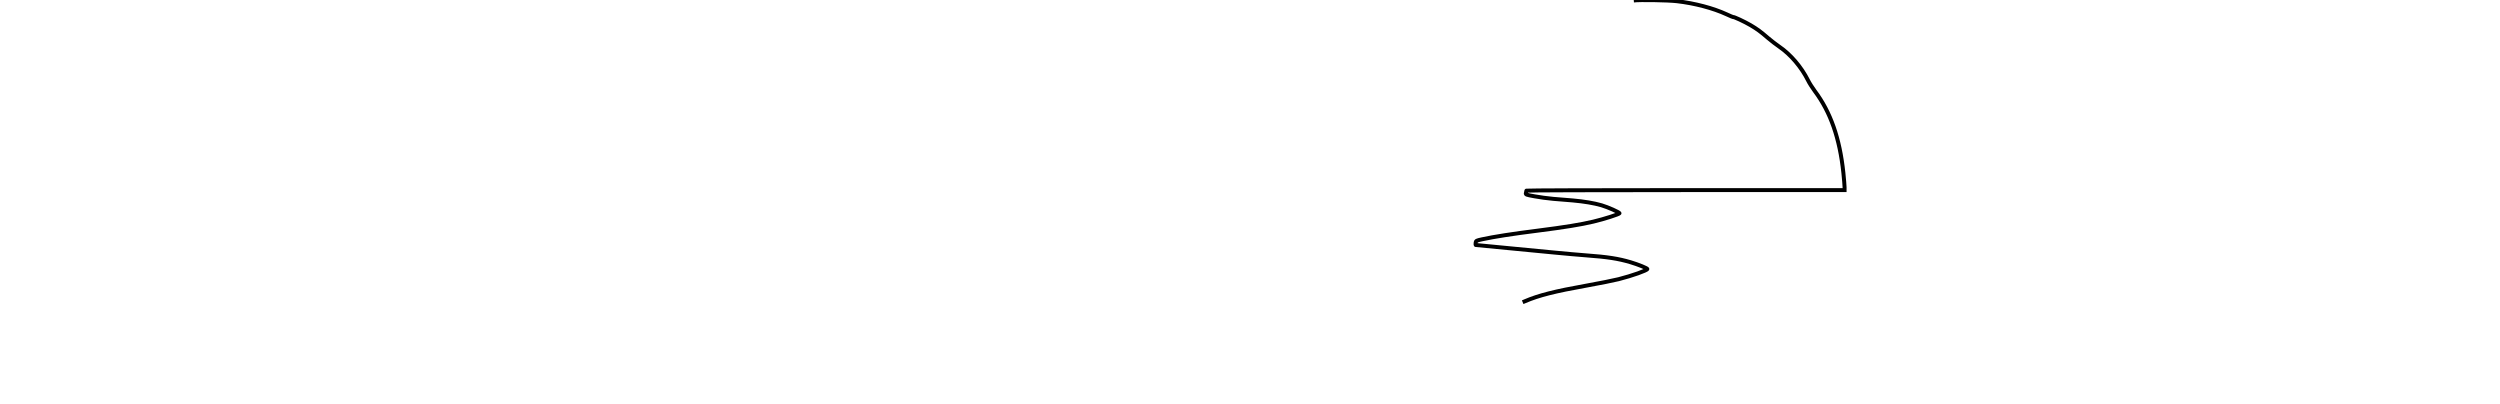
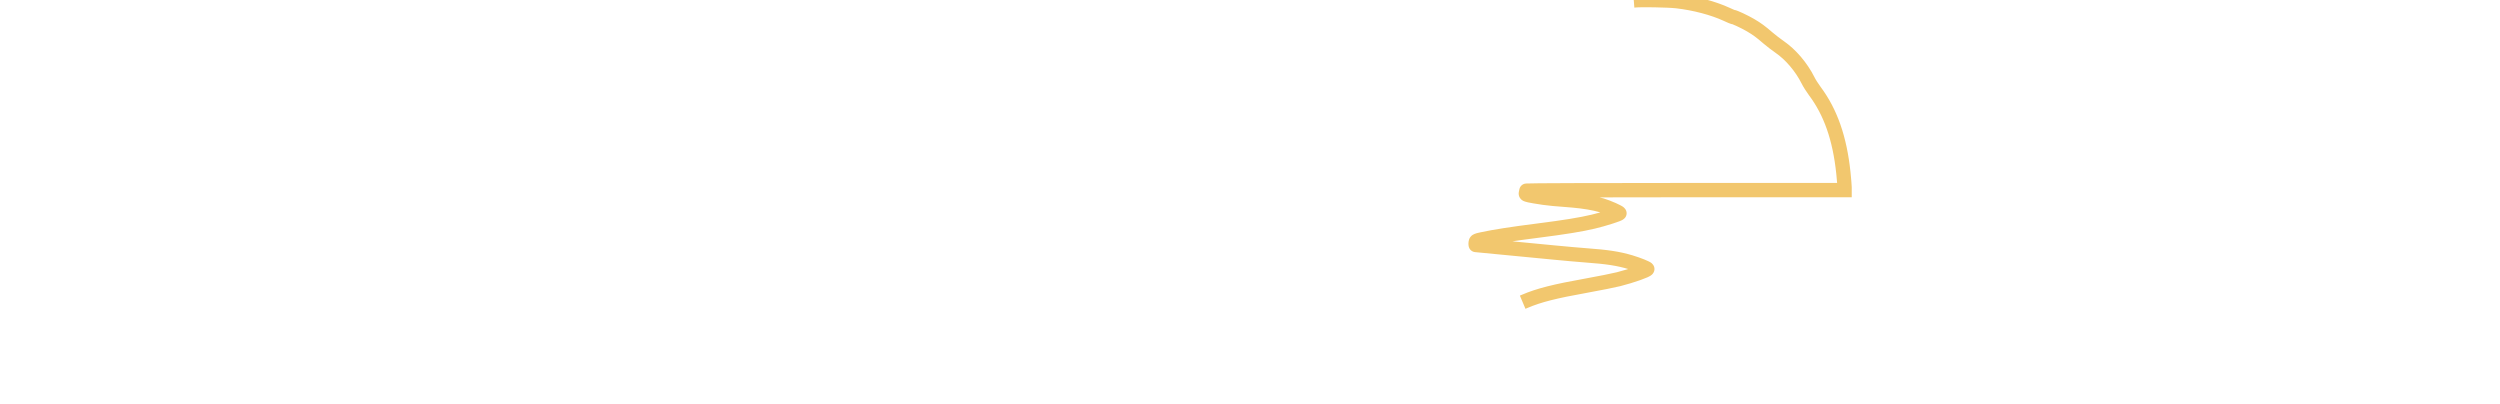
<svg xmlns="http://www.w3.org/2000/svg" version="1.0" width="3143pt" height="507pt" viewBox="0 0 3143 507" preserveAspectRatio="xMidYMid meet">
  <style type="text/css">

  .animation-morning__path {
    stroke-dasharray: 120000;
    stroke-dashoffset: 120000;
    animation: dash 8s linear forwards;
  }
  @keyframes dash {
    to { stroke-dashoffset: 0; }
  }

</style>
-   <g transform="translate(0,507) scale(0.1,-0.1)" stroke="#000000" stroke-width="50" style="" class="animation-morning__path" fill-opacity="0">
+   <g transform="translate(0,507) scale(0.1,-0.1)" stroke="#f2c76e" stroke-width="180" style="" class="animation-morning__path" fill-opacity="0">
    <path d="M20540 5064 c-14 -2 -65 -9 -115 -15 -374 -45 -760 -190 -1032 -386 -156 -113 -240 -189 -395 -358 -183 -197 -199 -217 -285 -347 -169 -256 -285 -590 -344 -985 -23 -158 -47 -217 -99 -248 l-35 -20 -9117 -3 -9118 -2 0 -25 0 -25 9192 2 9192 3 12 60 c7 33 19 121 28 197 21 188 49 317 107 494 111 338 295 646 529 887 296 305 719 547 1139 653 324 82 687 90 1026 23 236 -47 620 -171 733 -236 168 -98 198 -124 550 -494 l244 -256 52 -119 c29 -65 66 -146 83 -179 52 -103 131 -307 162 -420 41 -143 60 -256 68 -396 l6 -116 -153 -6 c-84 -4 -615 -7 -1179 -7 -1383 0 -2151 -14 -2863 -51 l-228 -12 0 -42 0 -41 770 -79 c758 -78 770 -80 770 -101 0 -33 -15 -40 -140 -68 -163 -36 -254 -50 -605 -96 -490 -64 -658 -95 -887 -165 -150 -45 -196 -65 -178 -75 24 -13 213 -57 360 -84 183 -34 393 -59 780 -96 179 -17 412 -42 517 -55 194 -25 446 -70 471 -84 17 -10 -160 -62 -323 -96 -66 -13 -219 -40 -341 -59 -263 -42 -428 -76 -564 -116 -110 -33 -310 -117 -310 -131 0 -13 119 -91 170 -110 55 -21 179 -43 860 -153 550 -90 736 -130 703 -153 -26 -20 -245 -88 -358 -113 -55 -11 -213 -39 -351 -60 -302 -47 -431 -73 -544 -109 l-85 -27 3 -45 c2 -24 6 -47 10 -50 4 -3 322 -34 707 -68 385 -34 715 -65 733 -68 23 -4 34 -12 38 -30 4 -13 4 -26 2 -29 -3 -2 -151 -47 -329 -100 -178 -53 -329 -99 -335 -103 -7 -4 -8 -17 -2 -39 8 -31 10 -32 66 -32 94 0 527 29 682 46 195 21 348 48 510 90 127 33 337 106 351 122 3 4 9 30 12 59 5 43 3 53 -11 57 -9 3 -233 46 -496 95 -263 50 -480 92 -482 94 -7 7 293 27 621 42 495 22 767 44 951 76 l61 11 7 56 c4 30 3 58 -1 62 -4 4 -451 89 -993 190 -542 101 -988 186 -992 189 -4 4 -5 23 -1 44 l6 37 1143 0 1144 0 0 48 0 48 -477 57 c-1258 152 -1153 137 -1153 163 0 26 -2 25 130 49 131 23 307 42 635 70 431 36 653 67 850 116 110 27 235 69 235 78 0 8 -169 58 -308 91 -186 45 -448 85 -862 135 -419 50 -670 90 -903 146 -71 17 -125 35 -120 40 14 14 186 66 258 78 39 6 171 18 295 26 124 9 556 40 960 70 1271 94 1817 126 2490 145 778 22 2507 31 4528 24 l2052 -7 0 27 0 27 -927 -3 c-511 -2 -1769 1 -2798 6 -2178 10 -2934 1 -4070 -49 -656 -29 -1021 -54 -1475 -100 -309 -32 -1248 -143 -1275 -151 -11 -4 -55 -22 -97 -42 -69 -30 -78 -38 -78 -61 0 -41 13 -52 86 -72 225 -64 513 -113 899 -154 629 -67 803 -91 1053 -147 91 -20 138 -34 129 -39 -24 -14 -285 -59 -457 -79 -91 -10 -282 -28 -425 -40 -414 -33 -632 -62 -846 -111 l-89 -21 0 -53 c0 -51 1 -52 33 -57 17 -3 295 -43 617 -89 542 -78 580 -85 515 -91 -38 -4 -360 -11 -715 -17 -607 -9 -808 -18 -1010 -41 -148 -18 -140 -14 -140 -75 0 -42 4 -55 18 -59 17 -5 1988 -376 1997 -376 3 0 5 -11 5 -24 0 -22 -6 -24 -87 -35 -177 -24 -307 -31 -738 -41 -462 -11 -662 -21 -834 -45 -58 -8 -108 -15 -113 -15 -4 0 -8 -20 -8 -45 0 -25 5 -45 10 -45 13 0 1114 -187 1148 -195 18 -4 22 -12 22 -45 0 -22 -2 -40 -5 -40 -3 0 -262 -43 -575 -95 -313 -52 -572 -95 -575 -95 -3 0 -5 8 -5 18 0 13 47 37 188 96 103 44 191 82 196 87 4 4 5 25 1 47 -6 39 -7 40 -81 62 -185 55 -326 73 -739 95 -154 8 -302 18 -330 21 -118 13 -271 37 -278 44 -18 16 227 66 563 115 228 34 352 59 475 96 106 32 275 106 275 121 0 16 -124 89 -185 107 -58 18 -172 37 -840 141 -338 53 -458 77 -700 142 l-40 11 45 19 c174 75 376 126 779 198 156 28 336 64 400 80 169 43 361 111 361 128 0 10 -113 56 -210 85 -155 46 -290 67 -565 87 -82 6 -260 22 -395 35 -241 24 -978 95 -987 95 -2 0 -3 12 -1 28 3 25 8 28 83 44 148 32 378 68 695 108 345 44 542 76 702 114 129 30 328 94 328 105 0 12 -146 77 -225 100 -97 28 -218 48 -362 61 -68 5 -178 15 -245 20 -68 6 -174 20 -236 32 -107 19 -113 22 -108 42 3 11 6 24 6 29 0 4 900 7 2000 7 l2000 0 0 35 c0 20 -7 102 -15 182 -46 436 -161 763 -360 1029 -29 39 -68 100 -85 135 -84 167 -218 324 -358 420 -42 29 -106 78 -142 109 -95 82 -138 114 -223 164 -71 42 -217 110 -217 101 0 -2 -37 14 -83 35 -169 78 -400 139 -625 165 -114 13 -470 19 -542 9z" />
  </g>
</svg>
